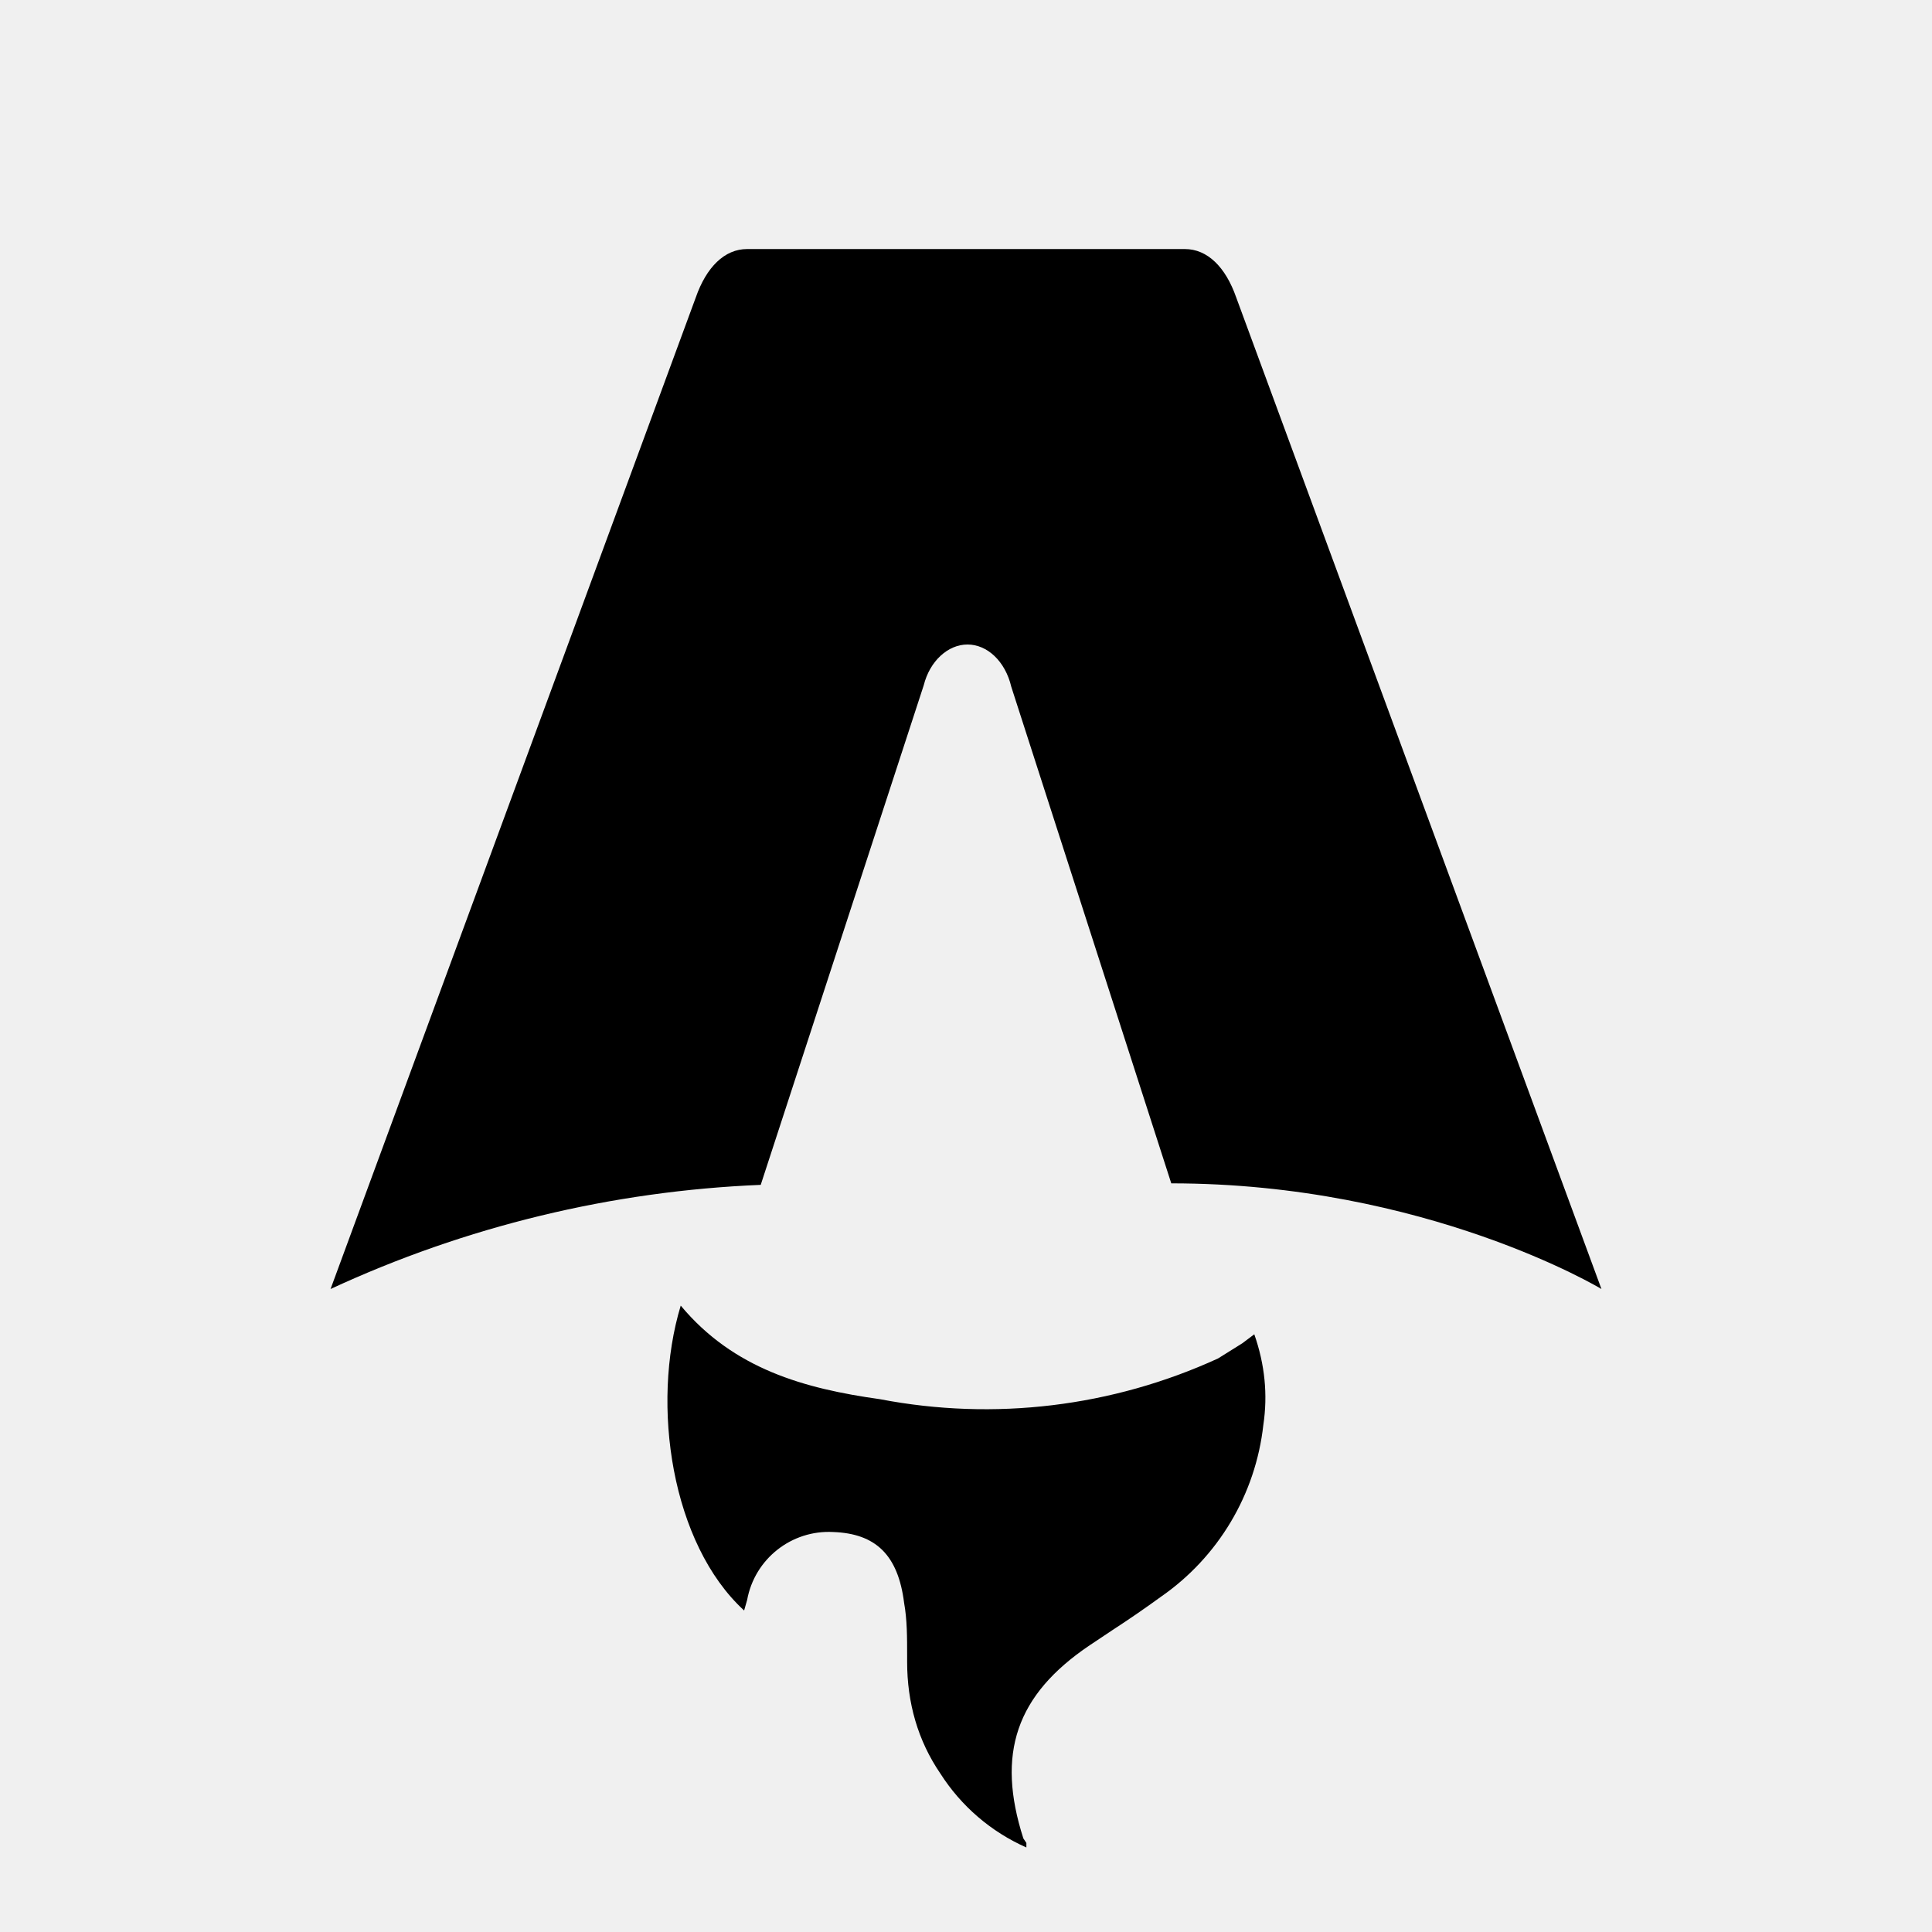
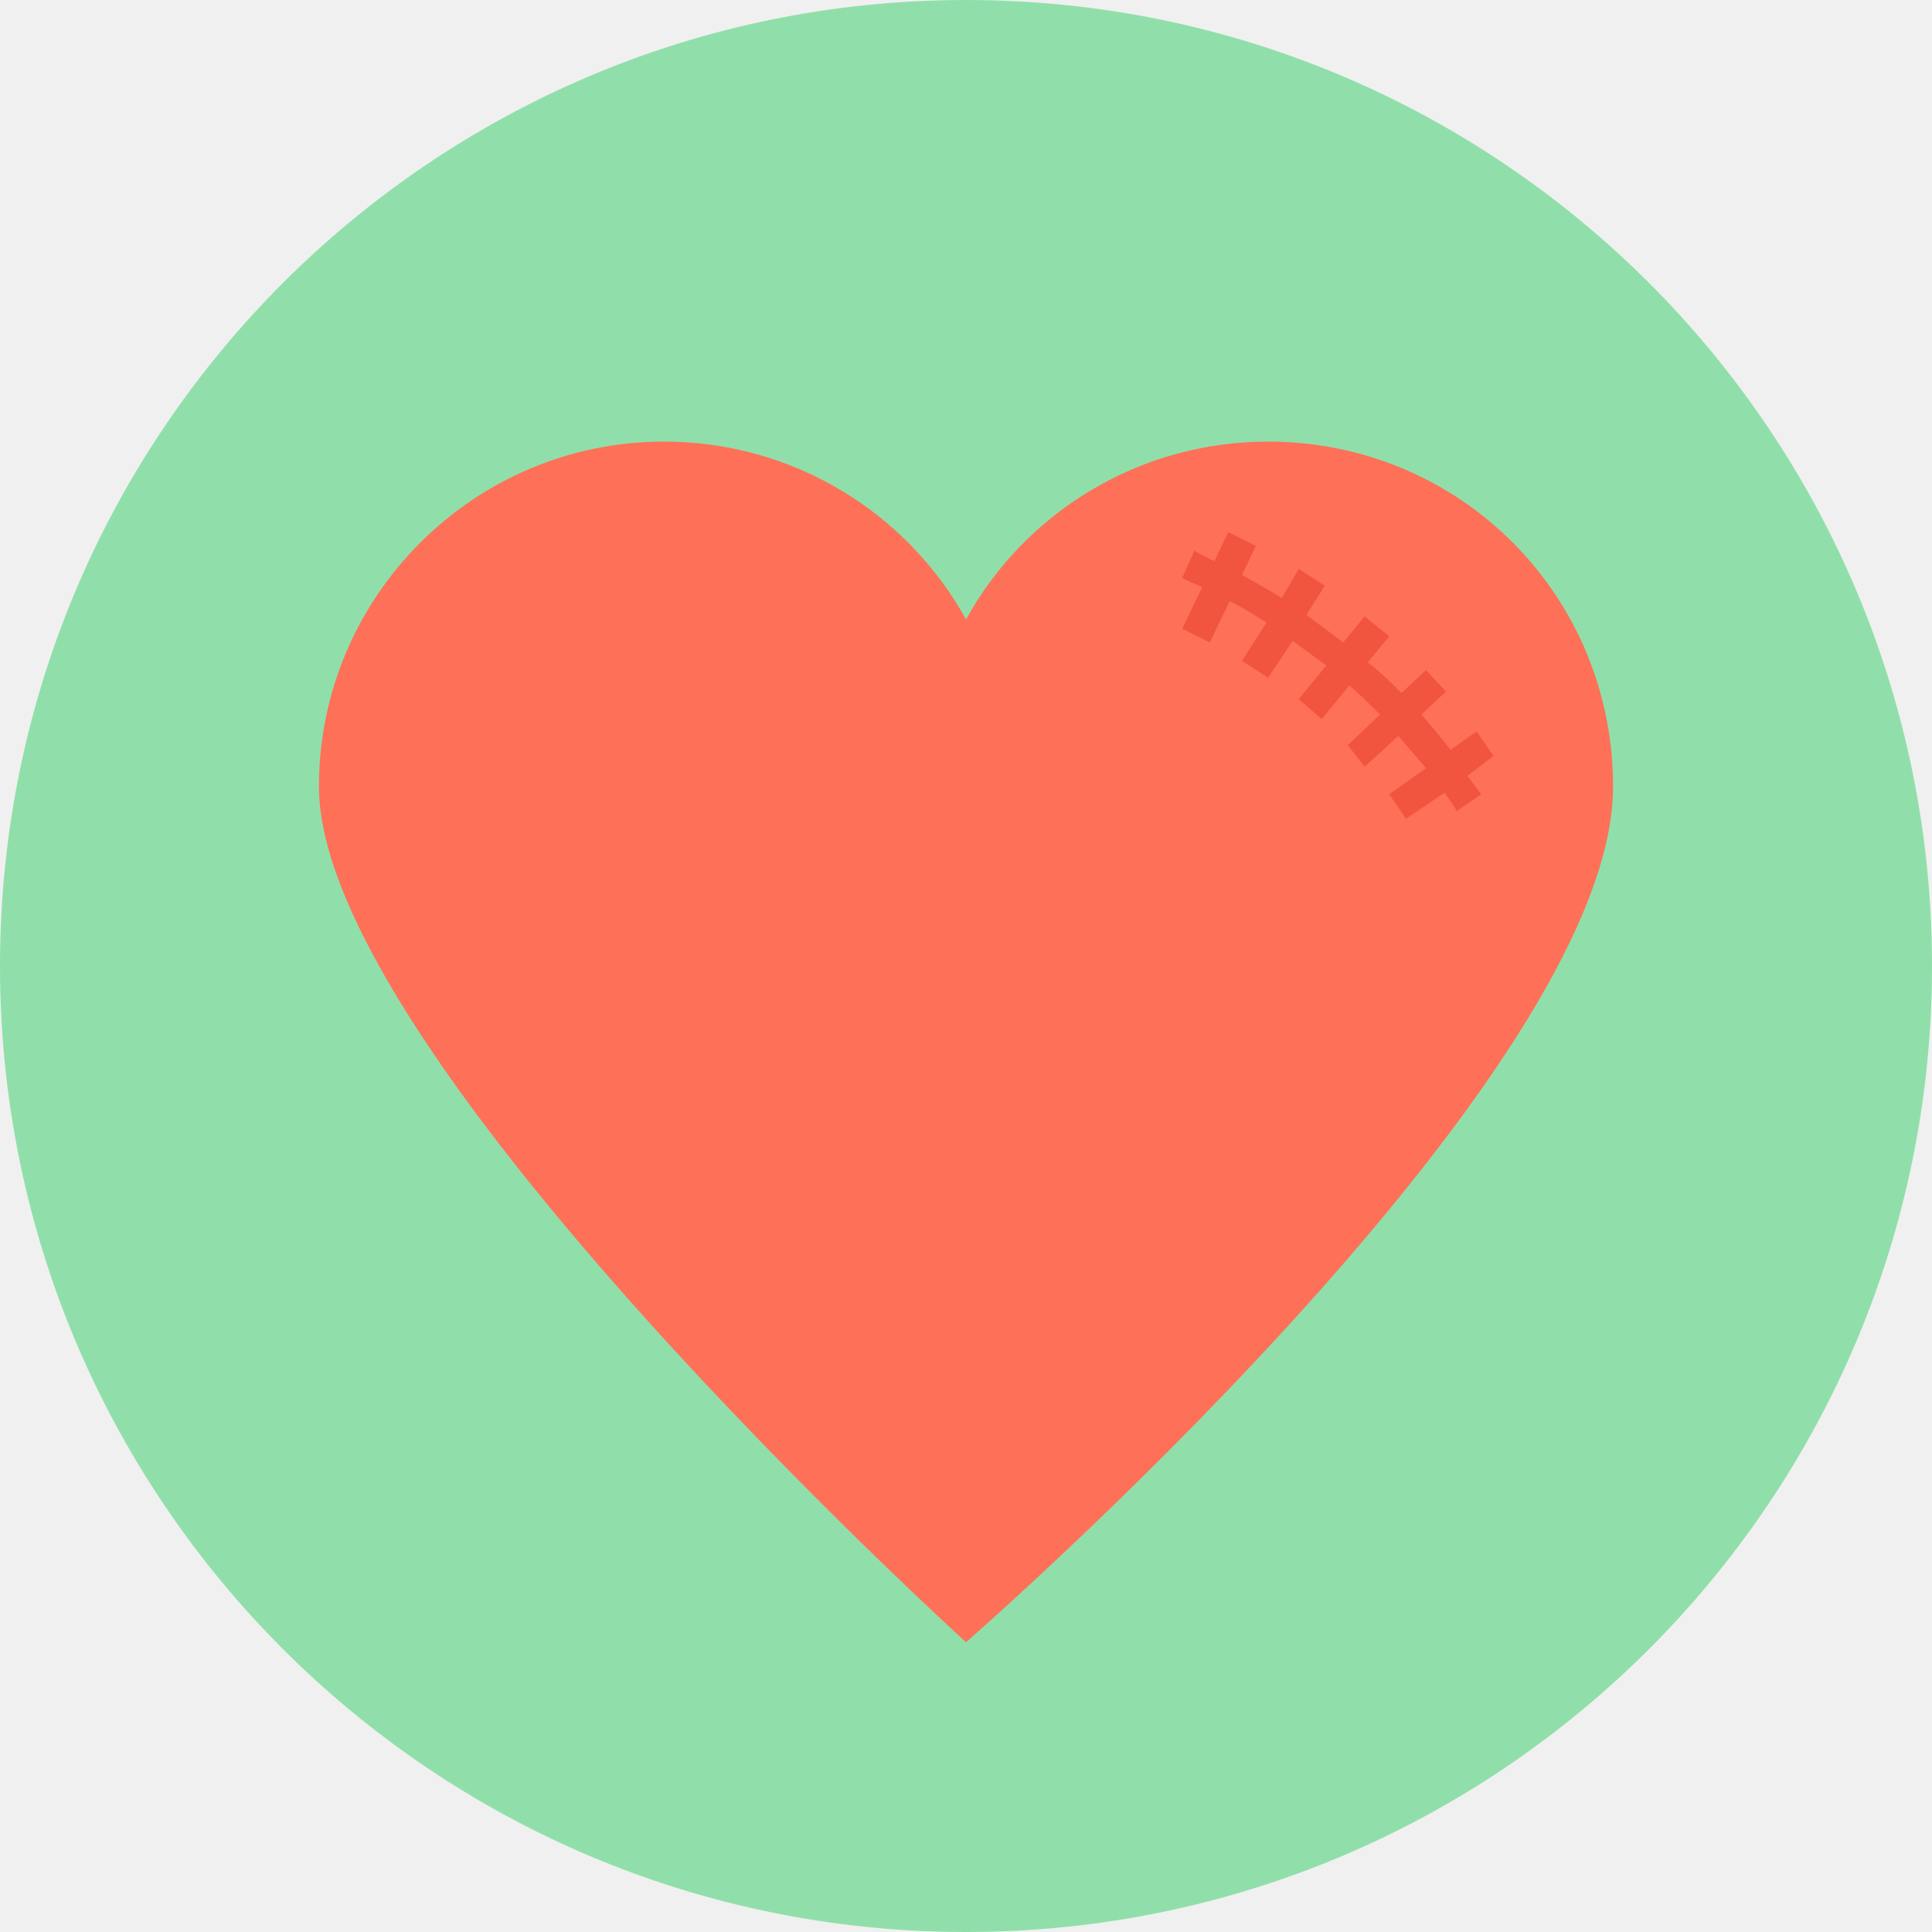
- <svg xmlns="http://www.w3.org/2000/svg" fill="none" viewBox="0 0 128 128">
-   <path d="M50.4 78.5a75.1 75.1 0 0 0-28.5 6.9l24.2-65.7c.7-2 1.9-3.2 3.4-3.2h29c1.5 0 2.7 1.2 3.4 3.2l24.2 65.7s-11.6-7-28.5-7L67 45.5c-.4-1.7-1.6-2.8-2.9-2.8-1.3 0-2.5 1.1-2.9 2.7L50.4 78.5Zm-1.1 28.2Zm-4.2-20.2c-2 6.6-.6 15.8 4.2 20.2a17.5 17.5 0 0 1 .2-.7 5.5 5.5 0 0 1 5.7-4.5c2.8.1 4.3 1.5 4.7 4.7.2 1.1.2 2.3.2 3.5v.4c0 2.7.7 5.2 2.2 7.4a13 13 0 0 0 5.7 4.9v-.3l-.2-.3c-1.8-5.6-.5-9.5 4.4-12.8l1.5-1a73 73 0 0 0 3.2-2.2 16 16 0 0 0 6.8-11.4c.3-2 .1-4-.6-6l-.8.6-1.6 1a37 37 0 0 1-22.4 2.7c-5-.7-9.7-2-13.2-6.2Z" />
-   <style>
-         path { fill: #000; }
-         @media (prefers-color-scheme: dark) {
-             path { fill: #FFF; }
-         }
-     </style>
+ <svg xmlns="http://www.w3.org/2000/svg" height="800px" width="800px" version="1.1" id="Layer_1" viewBox="0 0 504 504" xml:space="preserve">
+   <circle style="fill:#90DFAA;" cx="252" cy="252" r="252" />
+   <path style="fill:#FF7058;" d="M330.8,115.2c-34,0-63.6,18.8-78.8,46.4c-15.2-27.6-44.8-46.4-78.8-46.4c-49.6,0-90,40.4-90,90  c0,70,168.8,223.2,168.8,223.2s168.8-146.8,168.8-223.2C420.8,155.2,380.8,115.2,330.8,115.2z" />
+   <path style="fill:#F1543F;" d="M389.6,197.2l-4.4-6.4l-6.8,4.8c-2.4-3.2-5.2-6.4-7.6-9.2l6.4-6l-5.2-5.6l-6.4,6  c-2.8-2.8-5.6-5.6-8.8-8l5.6-6.8l-6.4-5.2l-5.6,6.8c-3.2-2.4-6.4-4.8-9.6-7.2l4.8-7.6l-6.8-4.4l-4.4,7.6c-3.2-2-6.8-4-10.4-6  l3.6-7.6l-7.2-3.6l-3.6,7.6c-1.6-0.8-3.6-1.6-5.2-2.8l-3.2,7.2c1.6,0.8,3.6,1.6,5.2,2.4l-5.2,10.8l7.2,3.6l5.2-10.8  c3.2,1.6,6.4,3.6,9.6,5.6l-6.4,10l6.8,4.4l6.4-9.6c2.8,2,6,4.4,8.8,6.4l-7.2,8.8l6,5.2l7.2-8.8c2.8,2.4,5.2,4.8,8,7.6l-8.4,8  l4.4,5.6l8.8-8c2.4,2.8,4.8,5.6,7.2,8.4l-9.6,6.8l4.4,6.4l10-6.8c1.2,1.6,2.4,3.2,3.2,4.8l6.4-4.4c-1.2-1.6-2.4-3.2-3.6-4.8  L389.6,197.2z" />
</svg>
